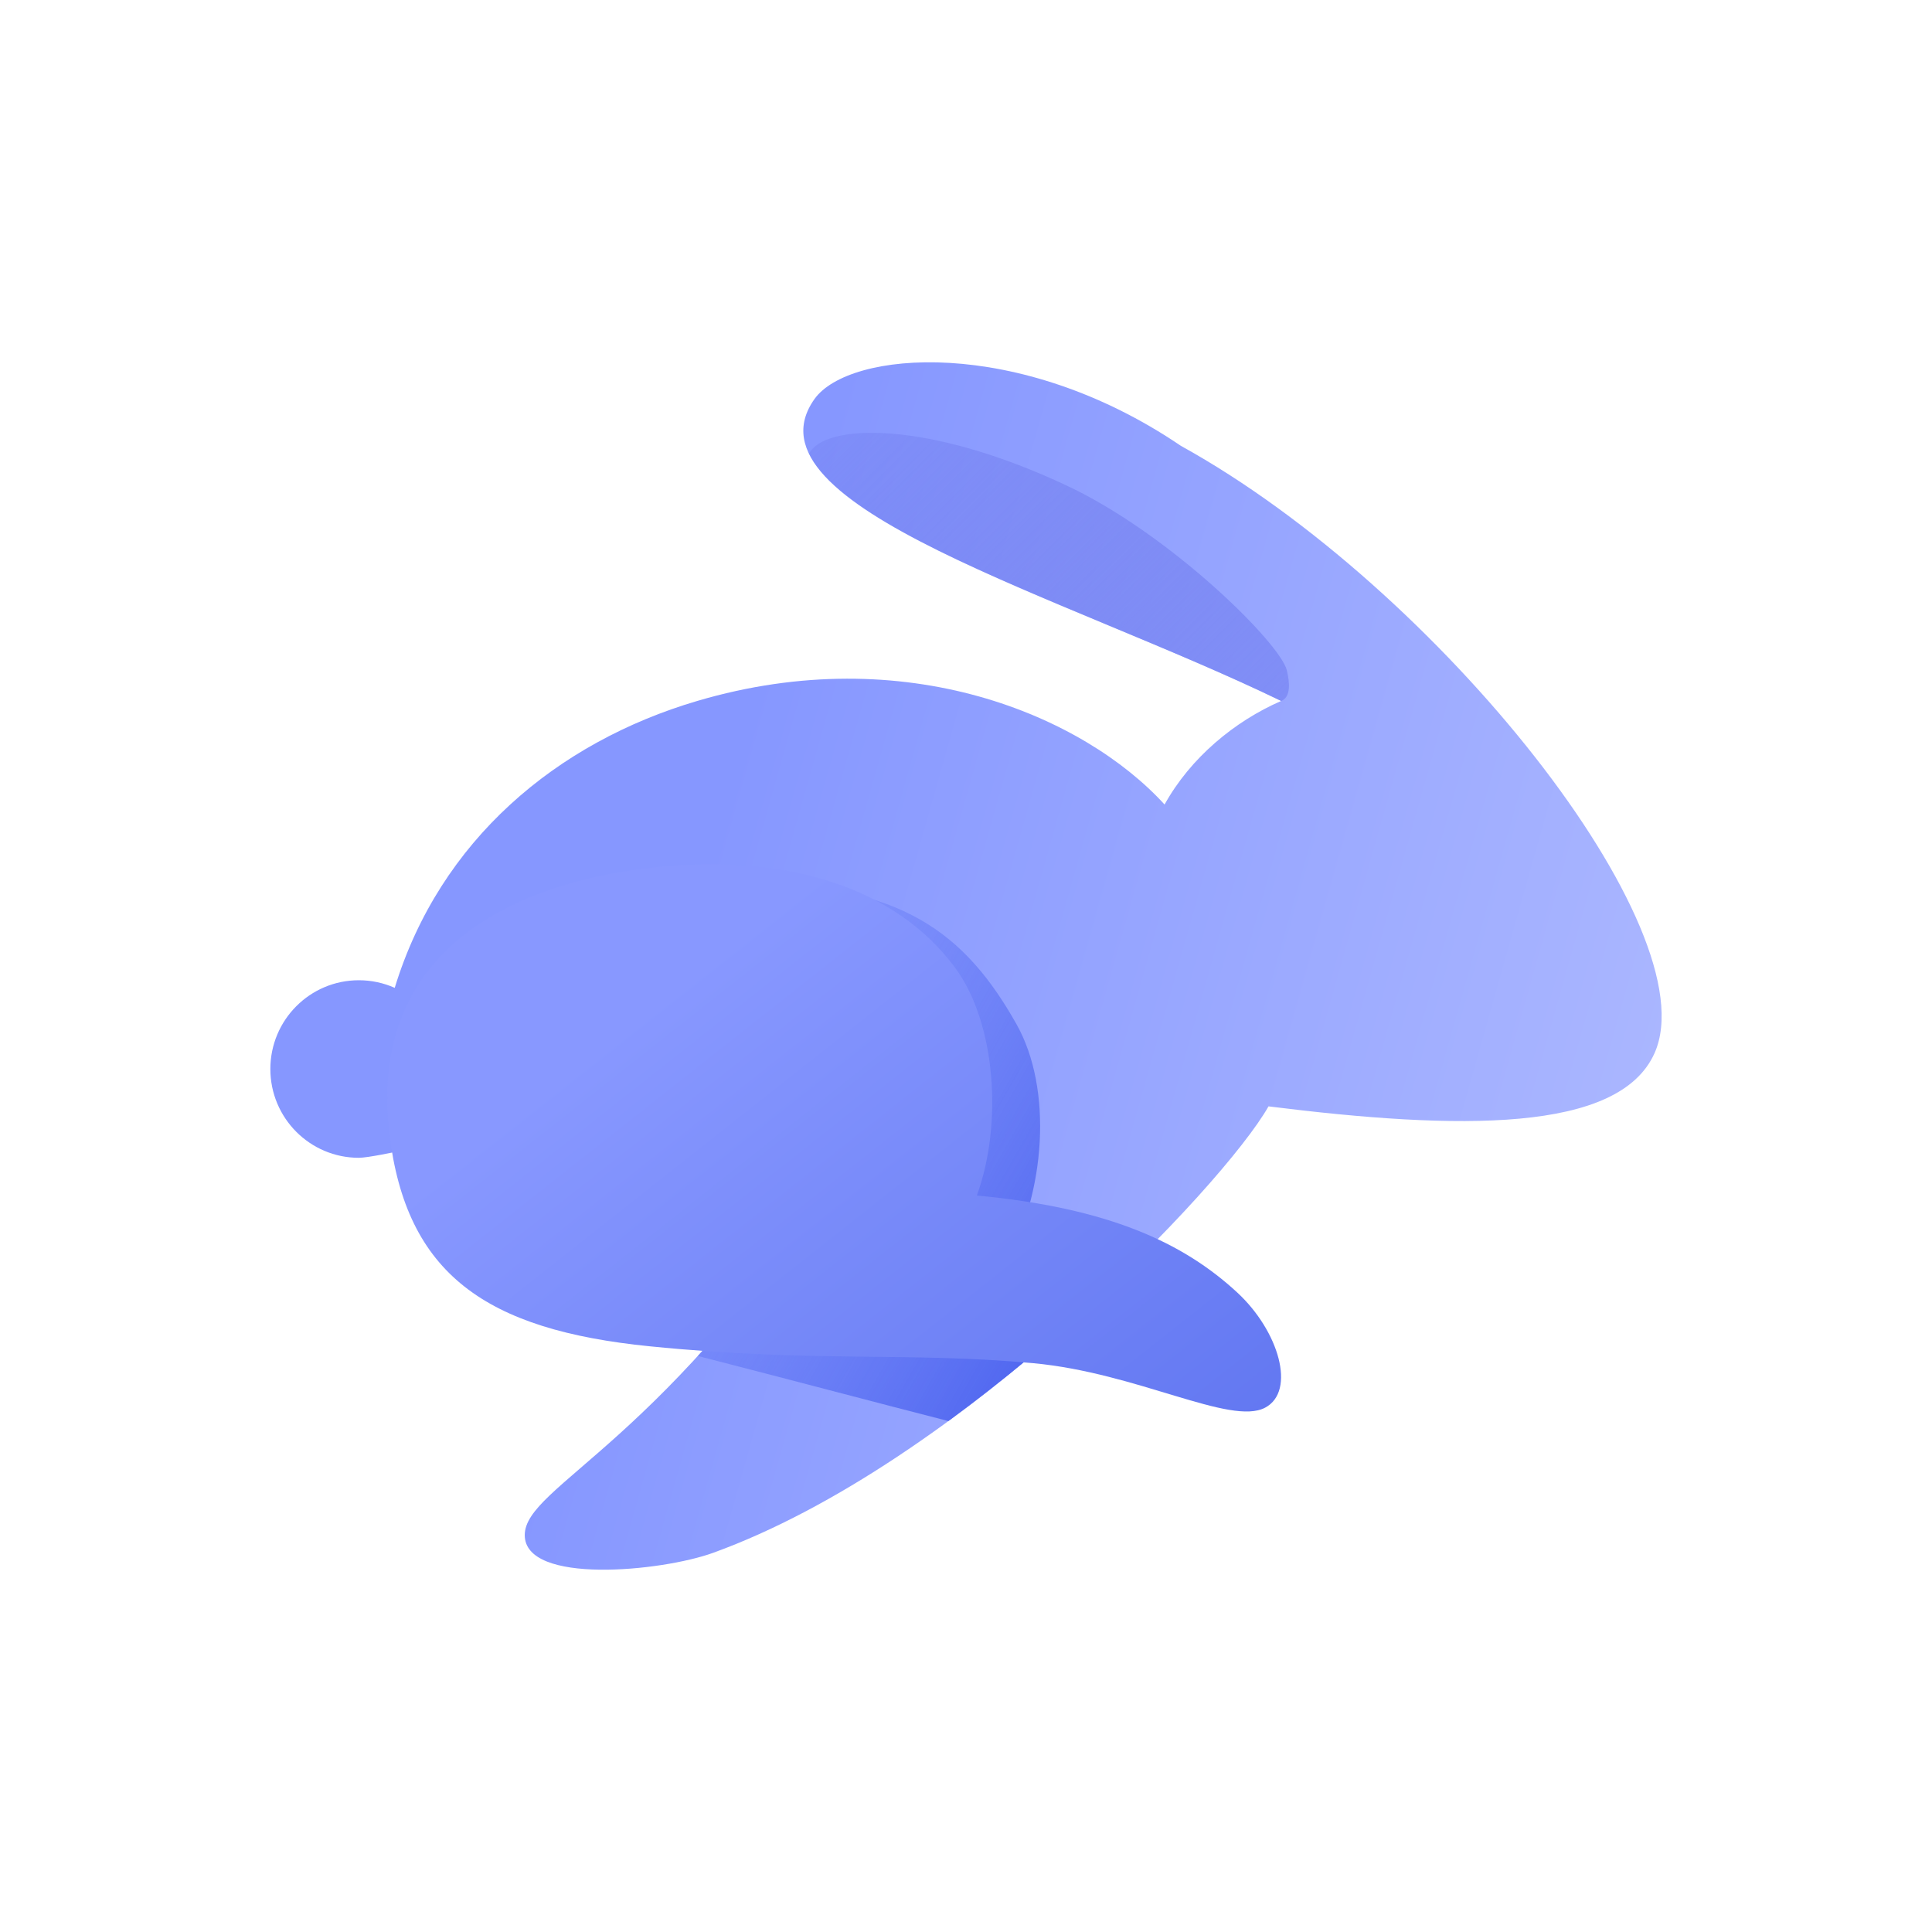
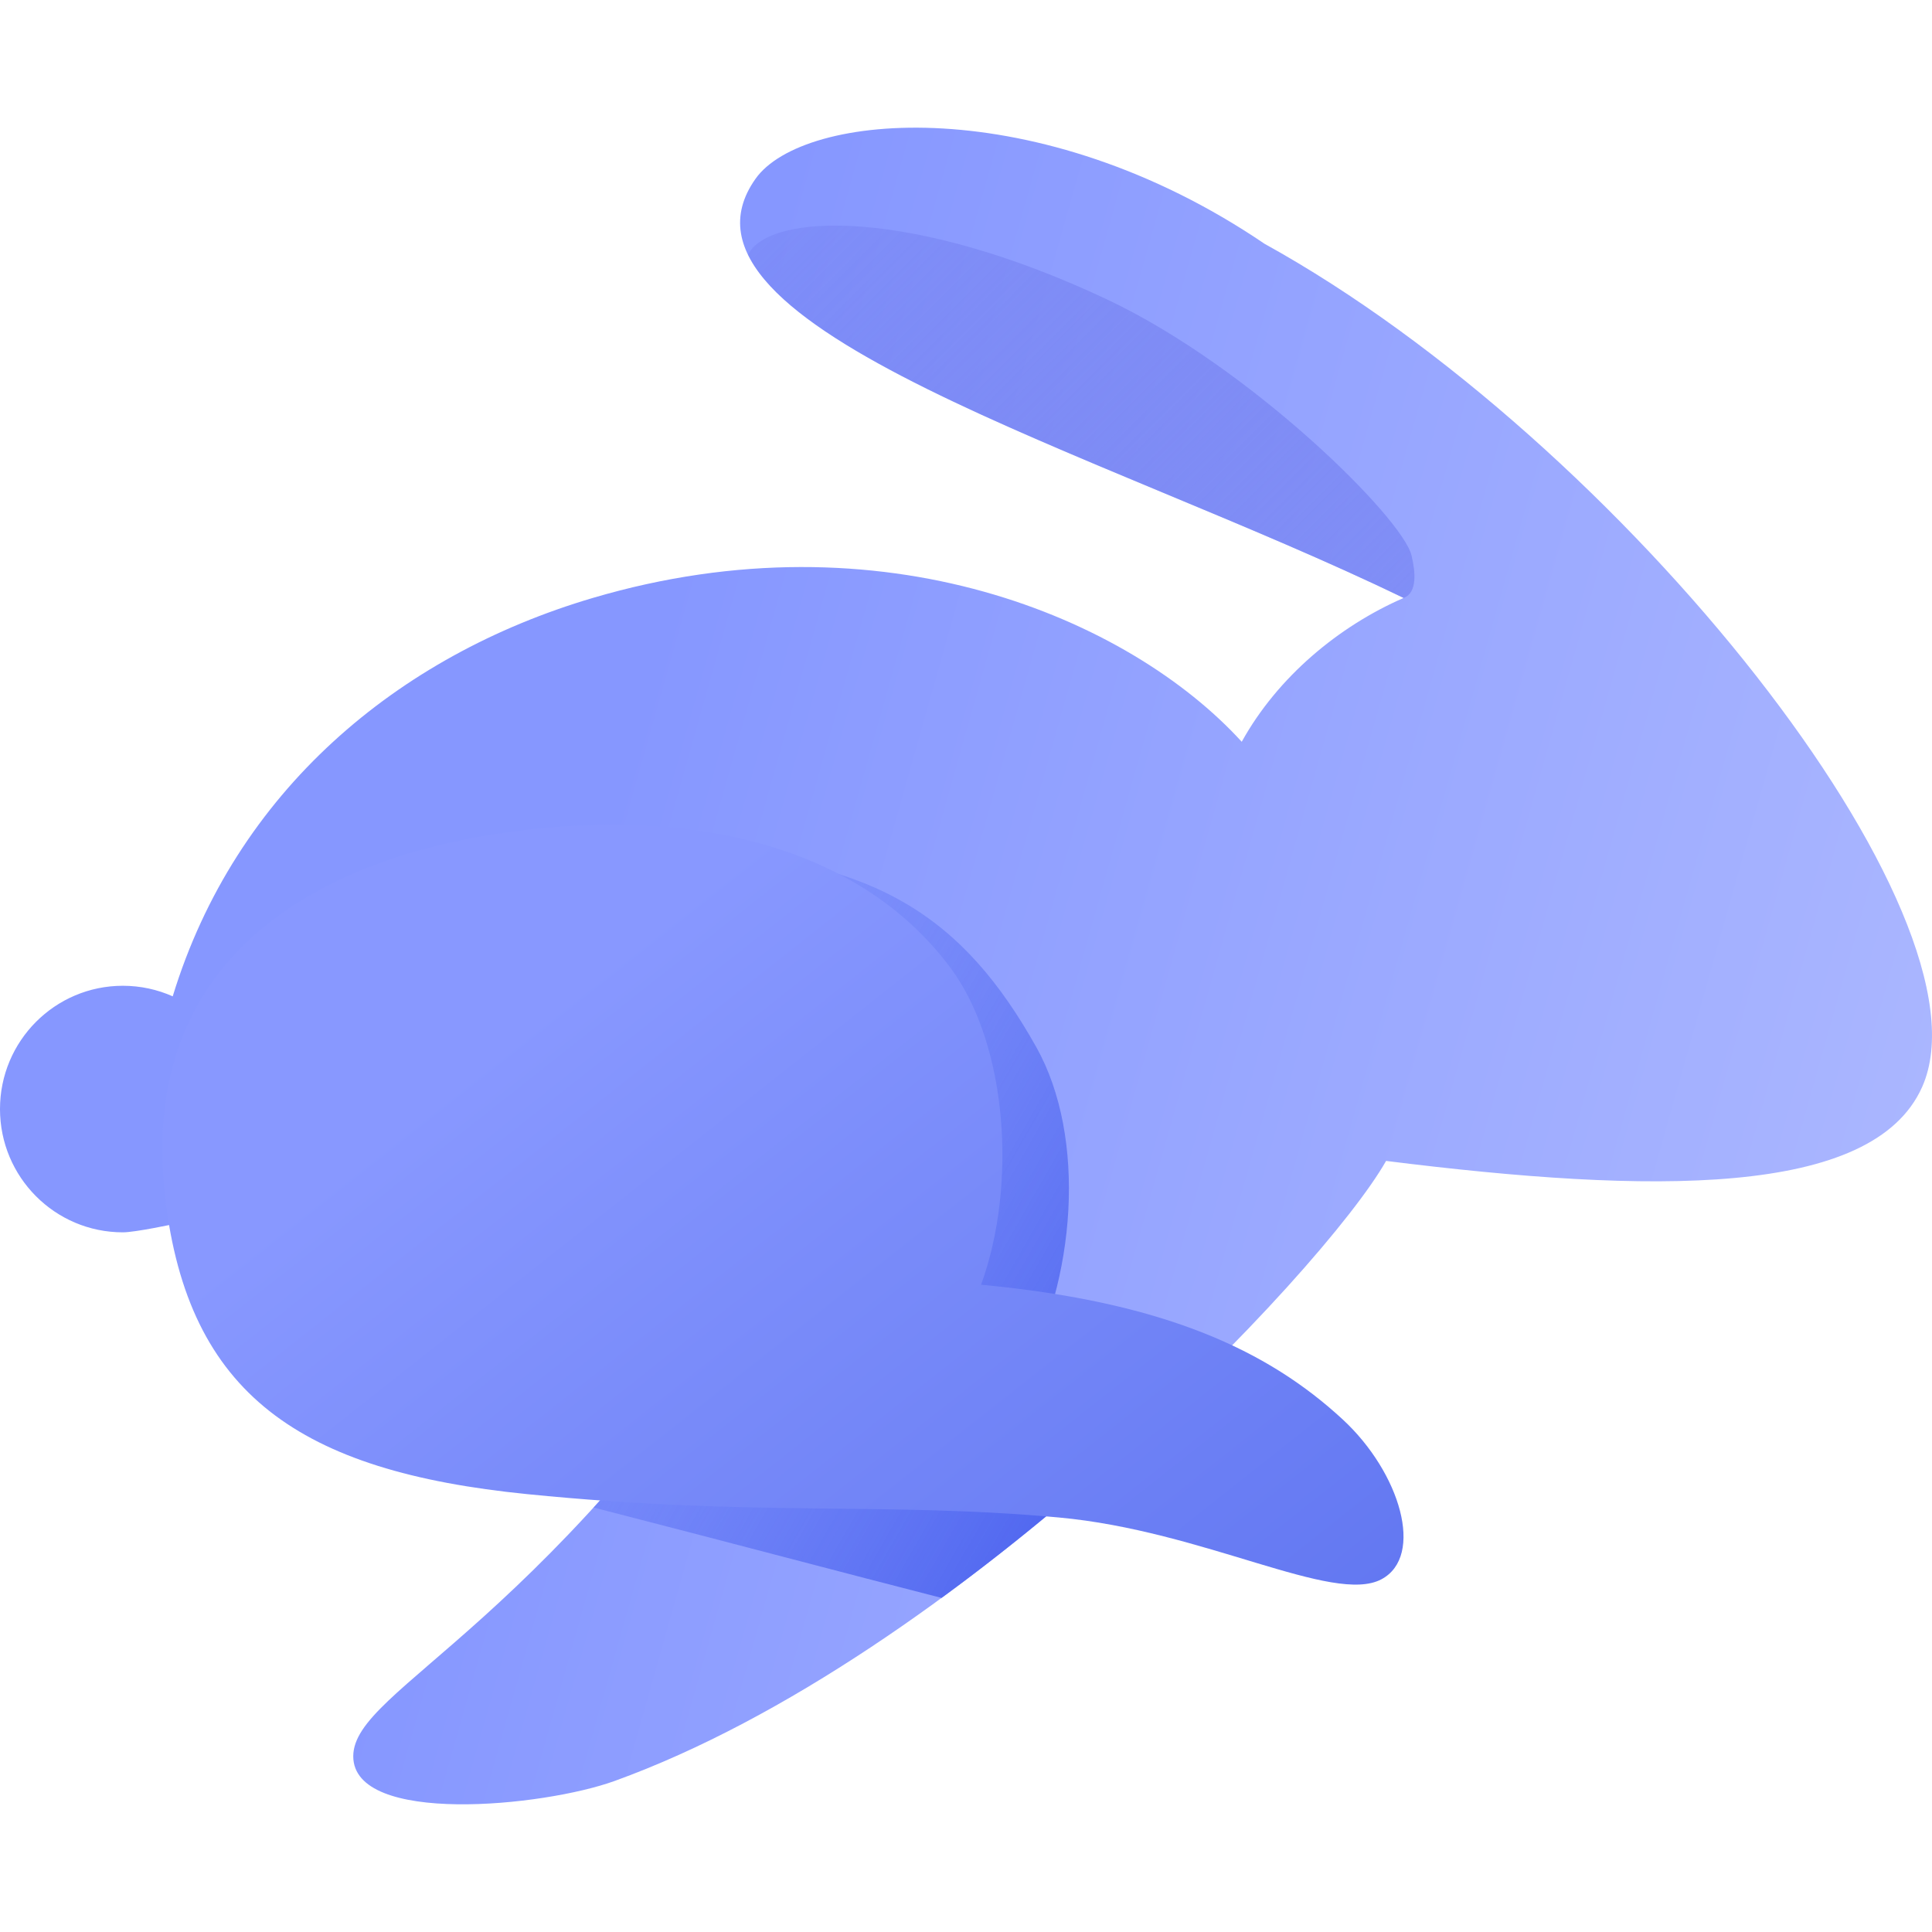
- <svg xmlns="http://www.w3.org/2000/svg" width="512" height="512" viewBox="0 0 512 512" fill="none">
-   <path d="M438.47 279.097C452.952 246.637 381.359 155.948 312.964 118.165C269.853 88.895 224.93 92.916 215.832 105.768C195.865 133.972 281.948 157.871 339.518 185.759C327.143 191.152 315.481 200.83 308.623 213.207C287.16 189.697 240.052 169.451 184.777 185.759C147.528 196.749 116.571 222.658 104.606 261.791C101.699 260.495 98.48 259.774 95.093 259.774C82.144 259.774 71.646 270.308 71.646 283.301C71.646 296.295 82.144 306.828 95.093 306.828C97.494 306.828 104.999 305.213 104.999 305.213L224.93 306.085C176.967 382.43 139.063 393.59 139.063 406.817C139.063 420.043 175.331 416.459 188.948 411.529C254.138 387.928 324.155 314.373 336.17 293.199C386.625 299.515 429.028 300.262 438.47 279.097Z" fill="url(#paint0_linear_1758_656)" />
-   <path fill-rule="evenodd" clip-rule="evenodd" d="M339.513 185.763C339.516 185.764 339.519 185.766 339.522 185.767C342.191 184.712 341.759 180.758 341.026 177.652C339.342 170.515 310.284 141.724 282.997 128.829C245.815 111.257 218.435 112.163 214.39 120.262C221.964 135.837 257.077 150.461 293.748 165.733C309.394 172.249 325.323 178.883 339.519 185.76C339.517 185.761 339.515 185.762 339.513 185.763Z" fill="url(#paint1_linear_1758_656)" />
-   <path fill-rule="evenodd" clip-rule="evenodd" d="M292.329 342.523C284.809 339.64 276.315 336.994 266.658 334.594C276.955 316.108 279.115 288.74 269.391 271.437C255.743 247.153 238.612 234.228 198.802 234.228C176.907 234.228 117.955 241.628 116.909 291.006C116.799 296.187 116.906 300.935 117.28 305.301L224.93 306.084C210.417 329.185 196.825 346.318 184.926 359.345C199.213 363.019 211.003 366.103 221.828 368.934C232.098 371.62 241.499 374.079 251.339 376.598C266.182 365.748 280.135 353.917 292.329 342.523Z" fill="url(#paint2_linear_1758_656)" />
-   <path d="M103.169 300.228C107.567 337.737 128.813 352.437 172.227 356.788C215.641 361.138 240.544 358.22 273.698 361.246C301.389 363.774 326.113 377.932 335.285 373.04C343.539 368.636 338.921 352.728 327.876 342.521C313.558 329.291 293.742 320.093 258.875 316.828C265.824 297.739 263.877 270.973 253.085 256.411C237.481 235.355 208.68 225.836 172.227 229.995C134.143 234.34 97.65 253.153 103.169 300.228Z" fill="url(#paint3_linear_1758_656)" />
-   <defs>
-     <linearGradient id="paint0_linear_1758_656" x1="180.439" y1="250.352" x2="435.479" y2="322.433" gradientUnits="userSpaceOnUse">
-       <stop stop-color="#8697FF" />
-       <stop offset="1" stop-color="#ABB7FF" />
+ <svg xmlns="http://www.w3.org/2000/svg" width="368.709" height="368.709" viewBox="0 0 368.709 368.709" fill="none" version="1.1" id="svg11">
+   <g id="g1" transform="translate(0,24.36621)">
+     <path d="m 366.824,183.085 c 14.482,-32.46 -57.111,-123.149 -125.506,-160.932 -43.111,-29.27 -88.034,-25.249 -97.132,-12.397 -19.967,28.204 66.116,52.103 123.686,79.991 -12.375,5.393 -24.037,15.071 -30.895,27.448 -21.463,-23.51 -68.571,-43.756 -123.846,-27.448 -37.249,10.99 -68.206,36.899 -80.171,76.032 -2.907,-1.296 -6.126,-2.017 -9.513,-2.017 -12.95,0 -23.448,10.534 -23.448,23.527 0,12.994 10.498,23.527 23.448,23.527 2.4,0 9.906,-1.615 9.906,-1.615 l 119.931,0.872 c -47.963,76.345 -85.867,87.505 -85.867,100.732 0,13.226 36.268,9.642 49.885,4.712 65.19,-23.601 135.207,-97.156 147.222,-118.33 50.455,6.316 92.858,7.063 102.3,-14.102 z" fill="url(#paint0_linear_1758_656)" id="path1" style="fill:url(#paint0_linear_1758_656)" />
+     <path fill-rule="evenodd" clip-rule="evenodd" d="m 267.867,89.751 c 0.003,0.001 0.006,0.003 0.009,0.004 2.669,-1.055 2.237,-5.009 1.504,-8.115 -1.684,-7.137 -30.742,-35.928 -58.029,-48.823 -37.182,-17.572 -64.562,-16.666 -68.607,-8.567 7.574,15.575 42.687,30.199 79.358,45.471 15.646,6.516 31.575,13.15 45.771,20.027 -0.002,0.001 -0.004,0.002 -0.006,0.003 z" fill="url(#paint1_linear_1758_656)" id="path2" style="fill:url(#paint1_linear_1758_656)" />
+     <path fill-rule="evenodd" clip-rule="evenodd" d="m 220.683,246.511 c -7.52,-2.883 -16.014,-5.529 -25.671,-7.929 10.297,-18.486 12.457,-45.854 2.733,-63.157 -13.648,-24.284 -30.779,-37.209 -70.589,-37.209 -21.895,0 -80.847,7.4 -81.893,56.778 -0.11,5.181 -0.003,9.929 0.371,14.295 l 107.65,0.783 c -14.513,23.101 -28.105,40.234 -40.004,53.261 14.287,3.674 26.077,6.758 36.902,9.589 10.27,2.686 19.671,5.145 29.511,7.664 14.843,-10.85 28.796,-22.681 40.99,-34.075 z" fill="url(#paint2_linear_1758_656)" id="path3" style="fill:url(#paint2_linear_1758_656)" />
+     <path d="m 31.523,204.216 c 4.398,37.509 25.644,52.209 69.058,56.56 43.414,4.35 68.317,1.432 101.471,4.458 27.691,2.528 52.415,16.686 61.587,11.794 8.254,-4.404 3.636,-20.312 -7.409,-30.519 -14.318,-13.23 -34.134,-22.428 -69.001,-25.693 6.949,-19.089 5.002,-45.855 -5.79,-60.417 -15.604,-21.056 -44.405,-30.575 -80.858,-26.416 -38.084,4.345 -74.577,23.158 -69.058,70.233 z" fill="url(#paint3_linear_1758_656)" id="path4" style="fill:url(#paint3_linear_1758_656)" />
+   </g>
+   <defs id="defs11">
+     <linearGradient id="paint0_linear_1758_656" x1="180.439" y1="250.352" x2="435.479" y2="322.433" gradientUnits="userSpaceOnUse" gradientTransform="translate(-71.6456,-96.01154)">
+       <stop stop-color="#8697FF" id="stop4" />
+       <stop offset="1" stop-color="#ABB7FF" id="stop5" />
    </linearGradient>
-     <linearGradient id="paint1_linear_1758_656" x1="392.428" y1="245.489" x2="207.876" y2="61.108" gradientUnits="userSpaceOnUse">
-       <stop stop-color="#8697FF" />
-       <stop offset="1" stop-color="#5156D8" stop-opacity="0" />
+     <linearGradient id="paint1_linear_1758_656" x1="392.428" y1="245.489" x2="207.876" y2="61.108" gradientUnits="userSpaceOnUse" gradientTransform="translate(-71.6456,-96.01154)">
+       <stop stop-color="#8697FF" id="stop6" />
+       <stop offset="1" stop-color="#5156D8" stop-opacity="0" id="stop7" />
    </linearGradient>
-     <linearGradient id="paint2_linear_1758_656" x1="297.446" y1="348.967" x2="120.465" y2="247.558" gradientUnits="userSpaceOnUse">
-       <stop stop-color="#465EED" />
-       <stop offset="1" stop-color="#8697FF" stop-opacity="0" />
+     <linearGradient id="paint2_linear_1758_656" x1="297.446" y1="348.967" x2="120.465" y2="247.558" gradientUnits="userSpaceOnUse" gradientTransform="translate(-71.6456,-96.01154)">
+       <stop stop-color="#465EED" id="stop8" />
+       <stop offset="1" stop-color="#8697FF" stop-opacity="0" id="stop9" />
    </linearGradient>
-     <linearGradient id="paint3_linear_1758_656" x1="195.658" y1="248.443" x2="315.581" y2="400.306" gradientUnits="userSpaceOnUse">
-       <stop stop-color="#8898FF" />
-       <stop offset="0.984" stop-color="#6277F1" />
+     <linearGradient id="paint3_linear_1758_656" x1="195.658" y1="248.443" x2="315.581" y2="400.306" gradientUnits="userSpaceOnUse" gradientTransform="translate(-71.6456,-96.01154)">
+       <stop stop-color="#8898FF" id="stop10" />
+       <stop offset="0.984" stop-color="#6277F1" id="stop11" />
    </linearGradient>
  </defs>
</svg>
